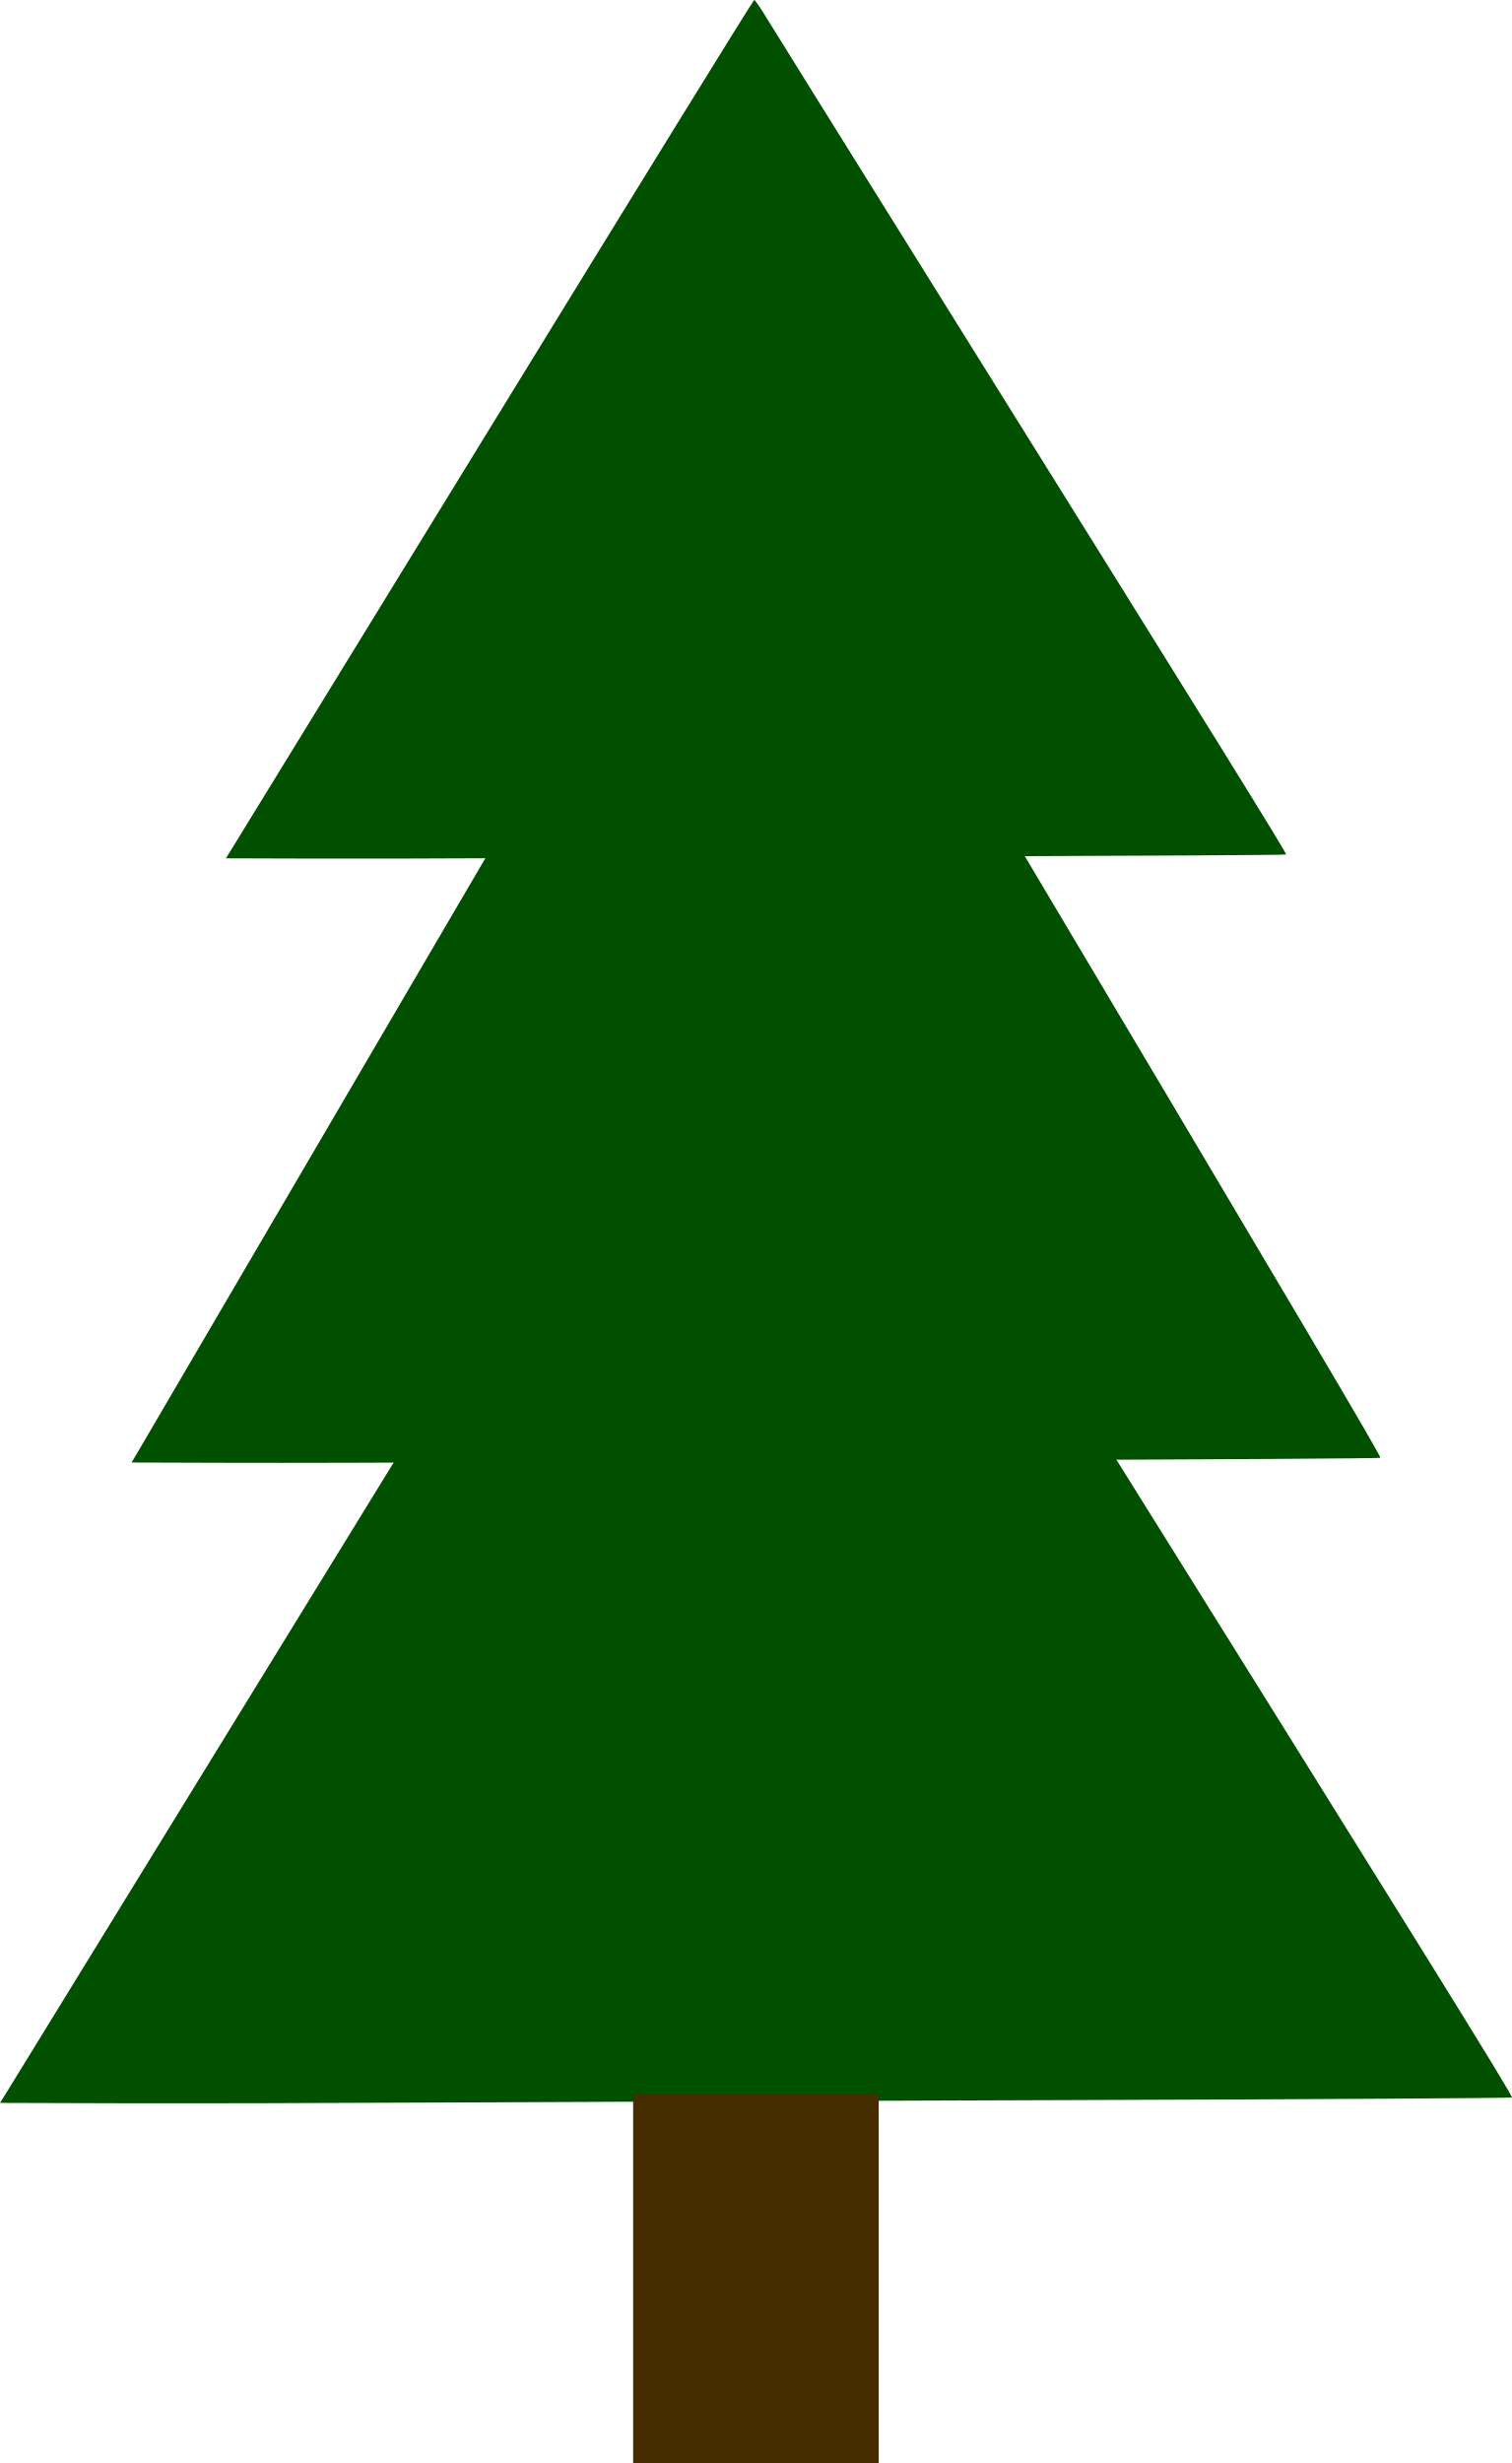
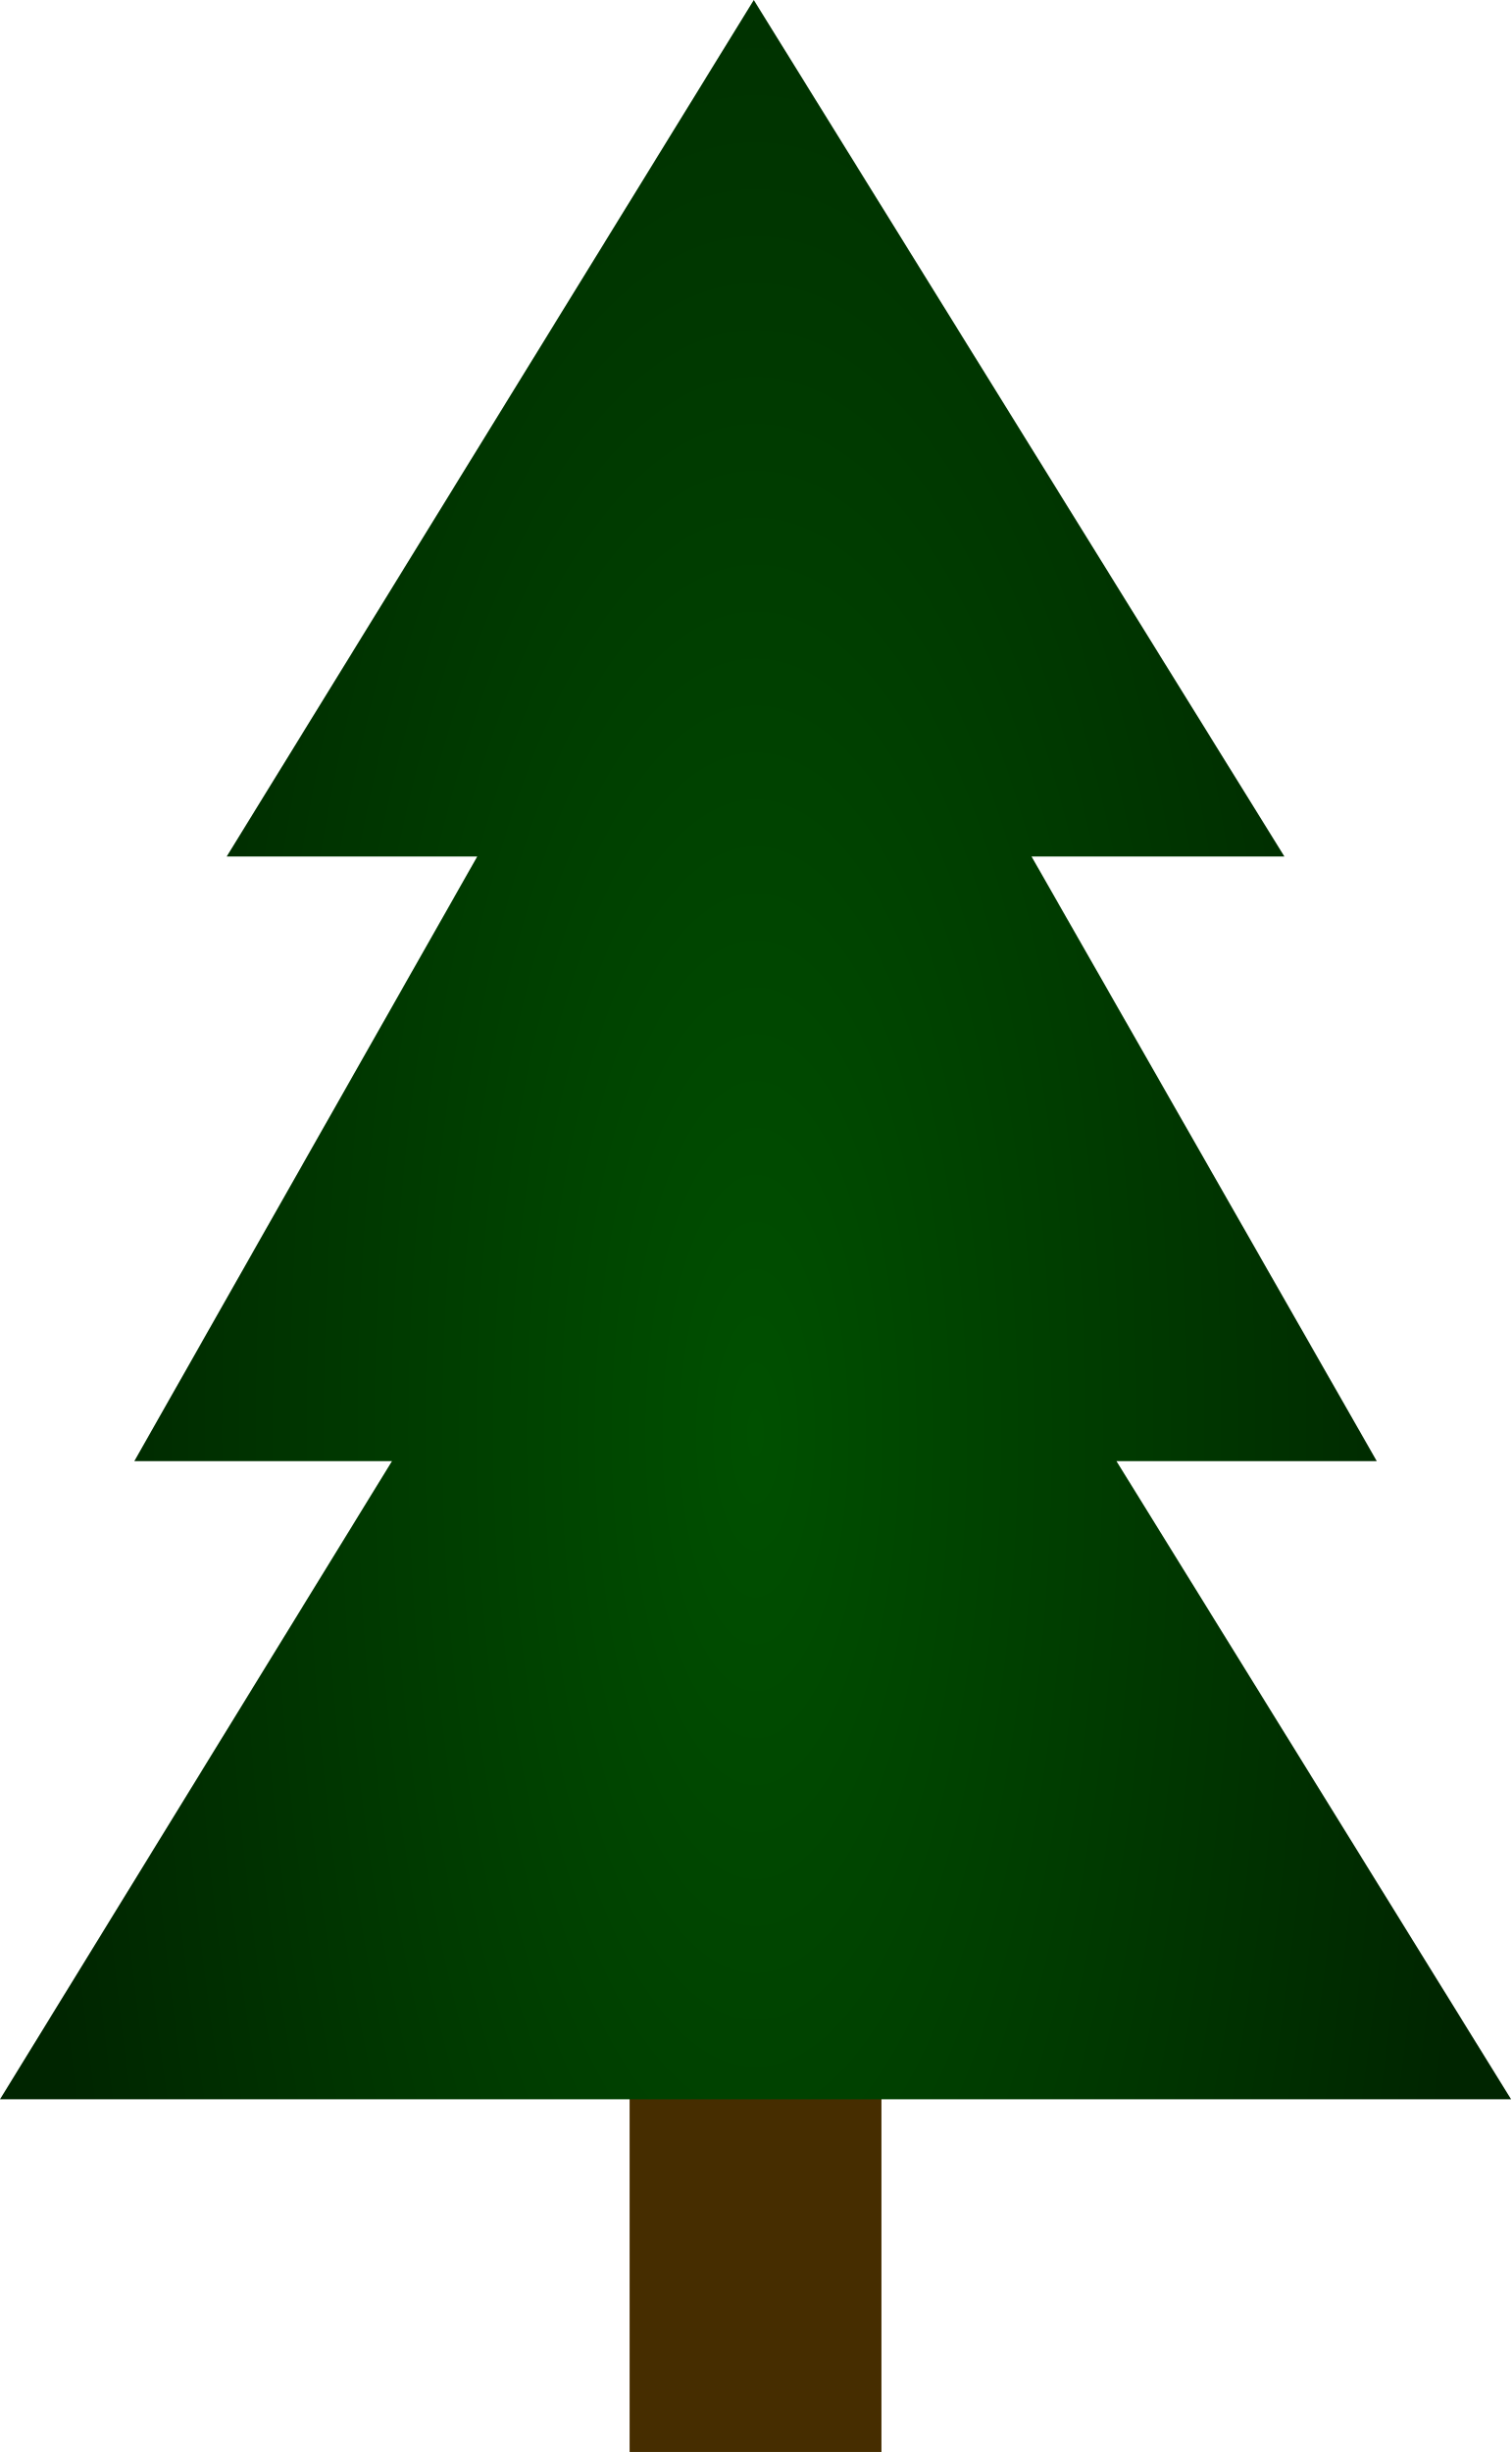
- <svg xmlns="http://www.w3.org/2000/svg" xmlns:ns1="http://www.openswatchbook.org/uri/2009/osb" width="23.765mm" height="38.708mm" viewBox="0 0 84.206 137.153" id="svg2" version="1.1">
+ <svg xmlns="http://www.w3.org/2000/svg" xmlns:ns1="http://www.openswatchbook.org/uri/2009/osb" xmlns:xlink="http://www.w3.org/1999/xlink" width="23.812mm" height="38.629mm" viewBox="0 0 84.375 136.875" id="svg2" version="1.1">
  <defs id="defs4">
+     <linearGradient id="linearGradient4507">
+       <stop style="stop-color:#005000;stop-opacity:1;" offset="0" id="stop4503" />
+       <stop style="stop-color:#002500;stop-opacity:1" offset="1" id="stop4505" />
+     </linearGradient>
    <linearGradient id="linearGradient4148" ns1:paint="solid">
      <stop style="stop-color:#000000;stop-opacity:1;" offset="0" id="stop4150" />
    </linearGradient>
+     <radialGradient xlink:href="#linearGradient4507" id="radialGradient4509" cx="45" cy="85.745" fx="45" fy="85.745" r="45" gradientTransform="matrix(0.9637524,0,0,2.671634,1.63114,-143.7382)" gradientUnits="userSpaceOnUse" />
  </defs>
-   <g id="layer1" transform="translate(-192.1215,-98.36564)">
-     <path style="fill:#005000;stroke:none;stroke-width:5;stroke-miterlimit:4;stroke-dasharray:none;stroke-opacity:1;fill-opacity:1" d="m 219.663,179.79 c 5.01,-0.029 18.144,-0.082 29.186,-0.119 11.043,-0.037 20.11,-0.093 20.15,-0.126 0.074,-0.061 -3.923,-6.819 -22.703,-38.385 -5.993,-10.074 -11.165,-18.78 -11.492,-19.346 -0.327,-0.566 -0.641,-1.032 -0.697,-1.035 -0.056,-0.003 -7.708,12.993 -17.004,28.878 -9.296,15.886 -17.072,29.168 -17.278,29.516 l -0.376,0.633 5.553,0.017 c 3.054,0.01 9.651,-0.006 14.661,-0.035 z" id="path3346" />
-     <path id="path5658" d="m 221.862,146.148 c 4.253,-0.023 15.404,-0.066 24.779,-0.096 9.375,-0.03 17.073,-0.075 17.107,-0.102 0.063,-0.049 -3.331,-5.522 -19.274,-31.081 -5.088,-8.157 -9.479,-15.206 -9.756,-15.665 -0.278,-0.459 -0.544,-0.836 -0.592,-0.838 -0.047,-0.003 -6.544,10.52 -14.436,23.383 -7.893,12.863 -14.494,23.618 -14.669,23.9 l -0.319,0.513 4.714,0.014 c 2.593,0.008 8.194,-0.005 12.447,-0.028 z" style="fill:#005000;stroke:none;stroke-width:5;stroke-miterlimit:4;stroke-dasharray:none;stroke-opacity:1;fill-opacity:1" />
-     <path id="path5671" d="m 216.595,215.446 c 6.065,-0.033 21.967,-0.095 35.336,-0.137 13.37,-0.042 24.348,-0.108 24.395,-0.145 0.09,-0.07 -4.75,-7.863 -27.486,-44.26 -7.256,-11.616 -13.517,-21.654 -13.913,-22.307 -0.396,-0.653 -0.776,-1.19 -0.844,-1.193 -0.068,-0.003 -9.332,14.981 -20.587,33.298 -11.255,18.317 -20.669,33.632 -20.919,34.034 l -0.455,0.73 6.723,0.02 c 3.697,0.011 11.685,-0.007 17.751,-0.04 z" style="fill:#005000;stroke:none;stroke-width:5;stroke-miterlimit:4;stroke-dasharray:none;stroke-opacity:1;fill-opacity:1" />
-     <rect style="fill:#462d00;fill-opacity:1;stroke:none;stroke-width:5;stroke-miterlimit:4;stroke-dasharray:none;stroke-opacity:1" id="rect5673" width="13.678" height="20.518" x="227.385" y="215.001" />
+   <g id="layer1" transform="translate(-192.0371,-98.64344)">
+     <rect style="fill:#462d00;fill-opacity:1;stroke:none;stroke-width:5.083;stroke-miterlimit:4;stroke-dasharray:none;stroke-opacity:1" id="rect5673" width="14.062" height="20.625" x="227.193" y="214.893" />
+     <path style="fill:url(#radialGradient4509);fill-opacity:1;stroke:none;stroke-width:5.339;stroke-miterlimit:4;stroke-dasharray:none;stroke-opacity:1" d="M 44.895 0 L 13.5 51 L 28.424 51 L 8 87 L 23.346 87 L 0 125 L 90 125 L 66.496 87 L 82 87 L 61.439 51 L 76.5 51 L 44.895 0 z " transform="matrix(0.9375,0,0,0.9375,192.0371,98.64344)" id="path5671" />
  </g>
</svg>
